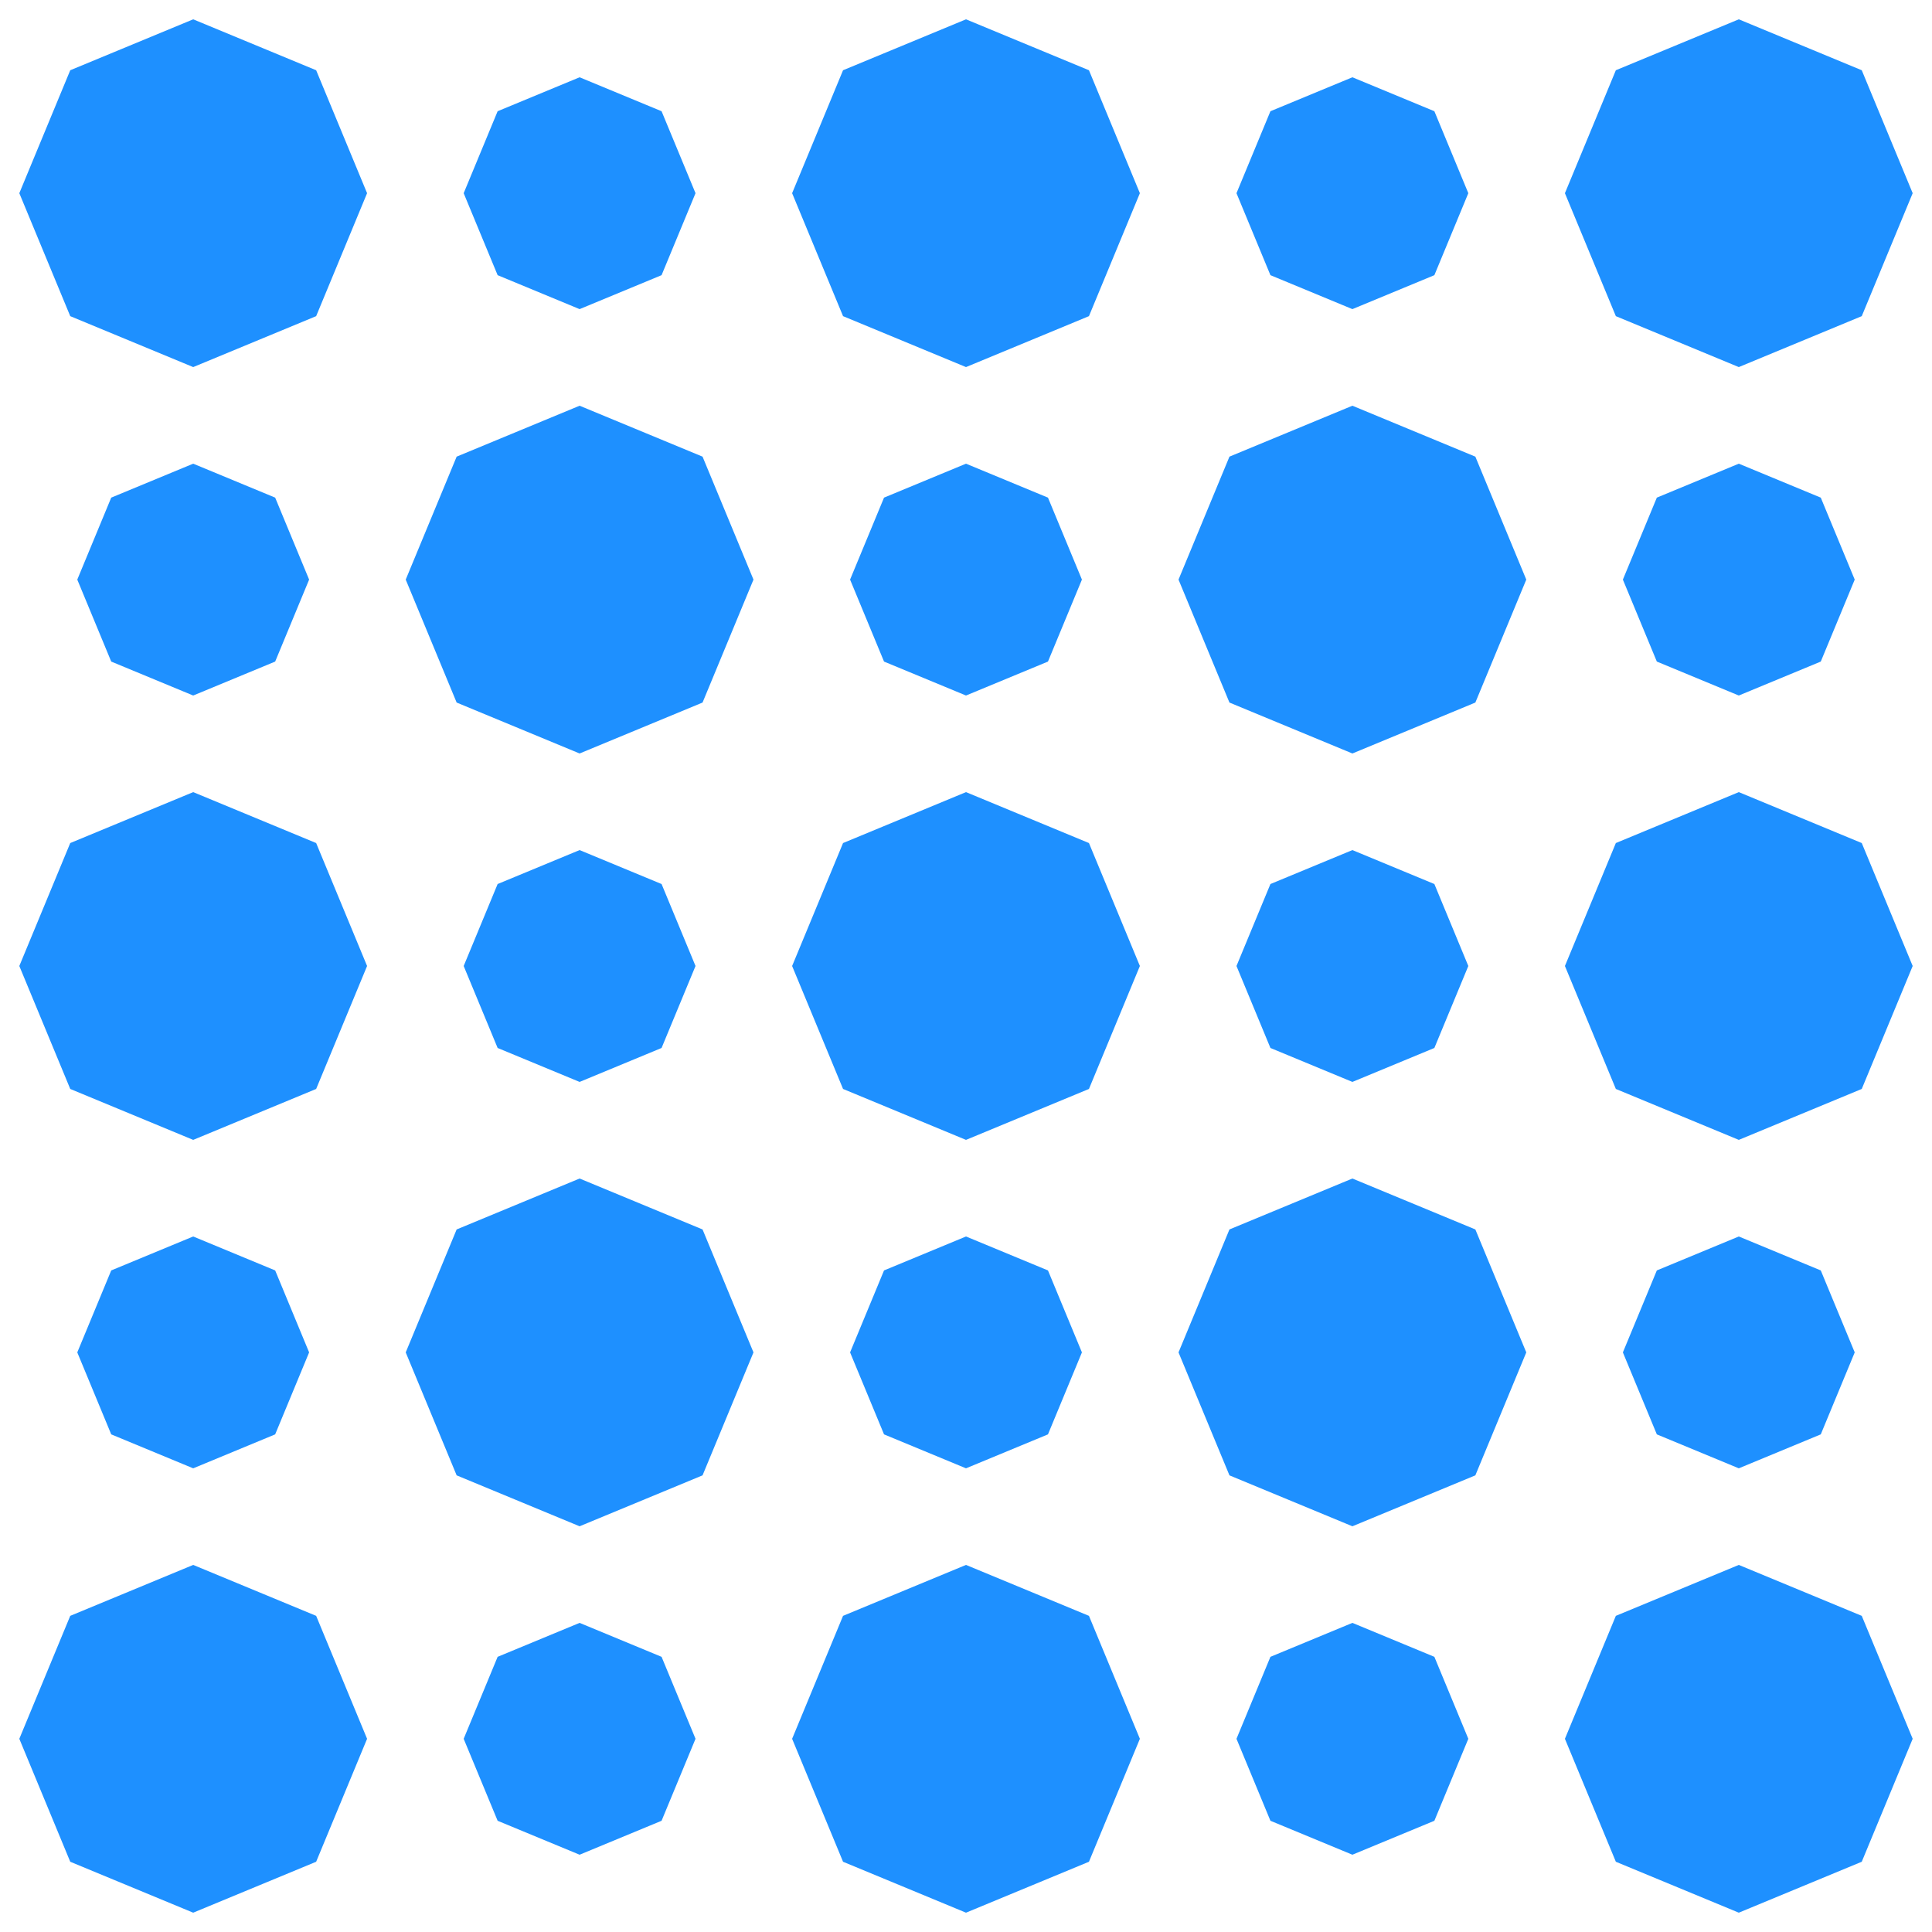
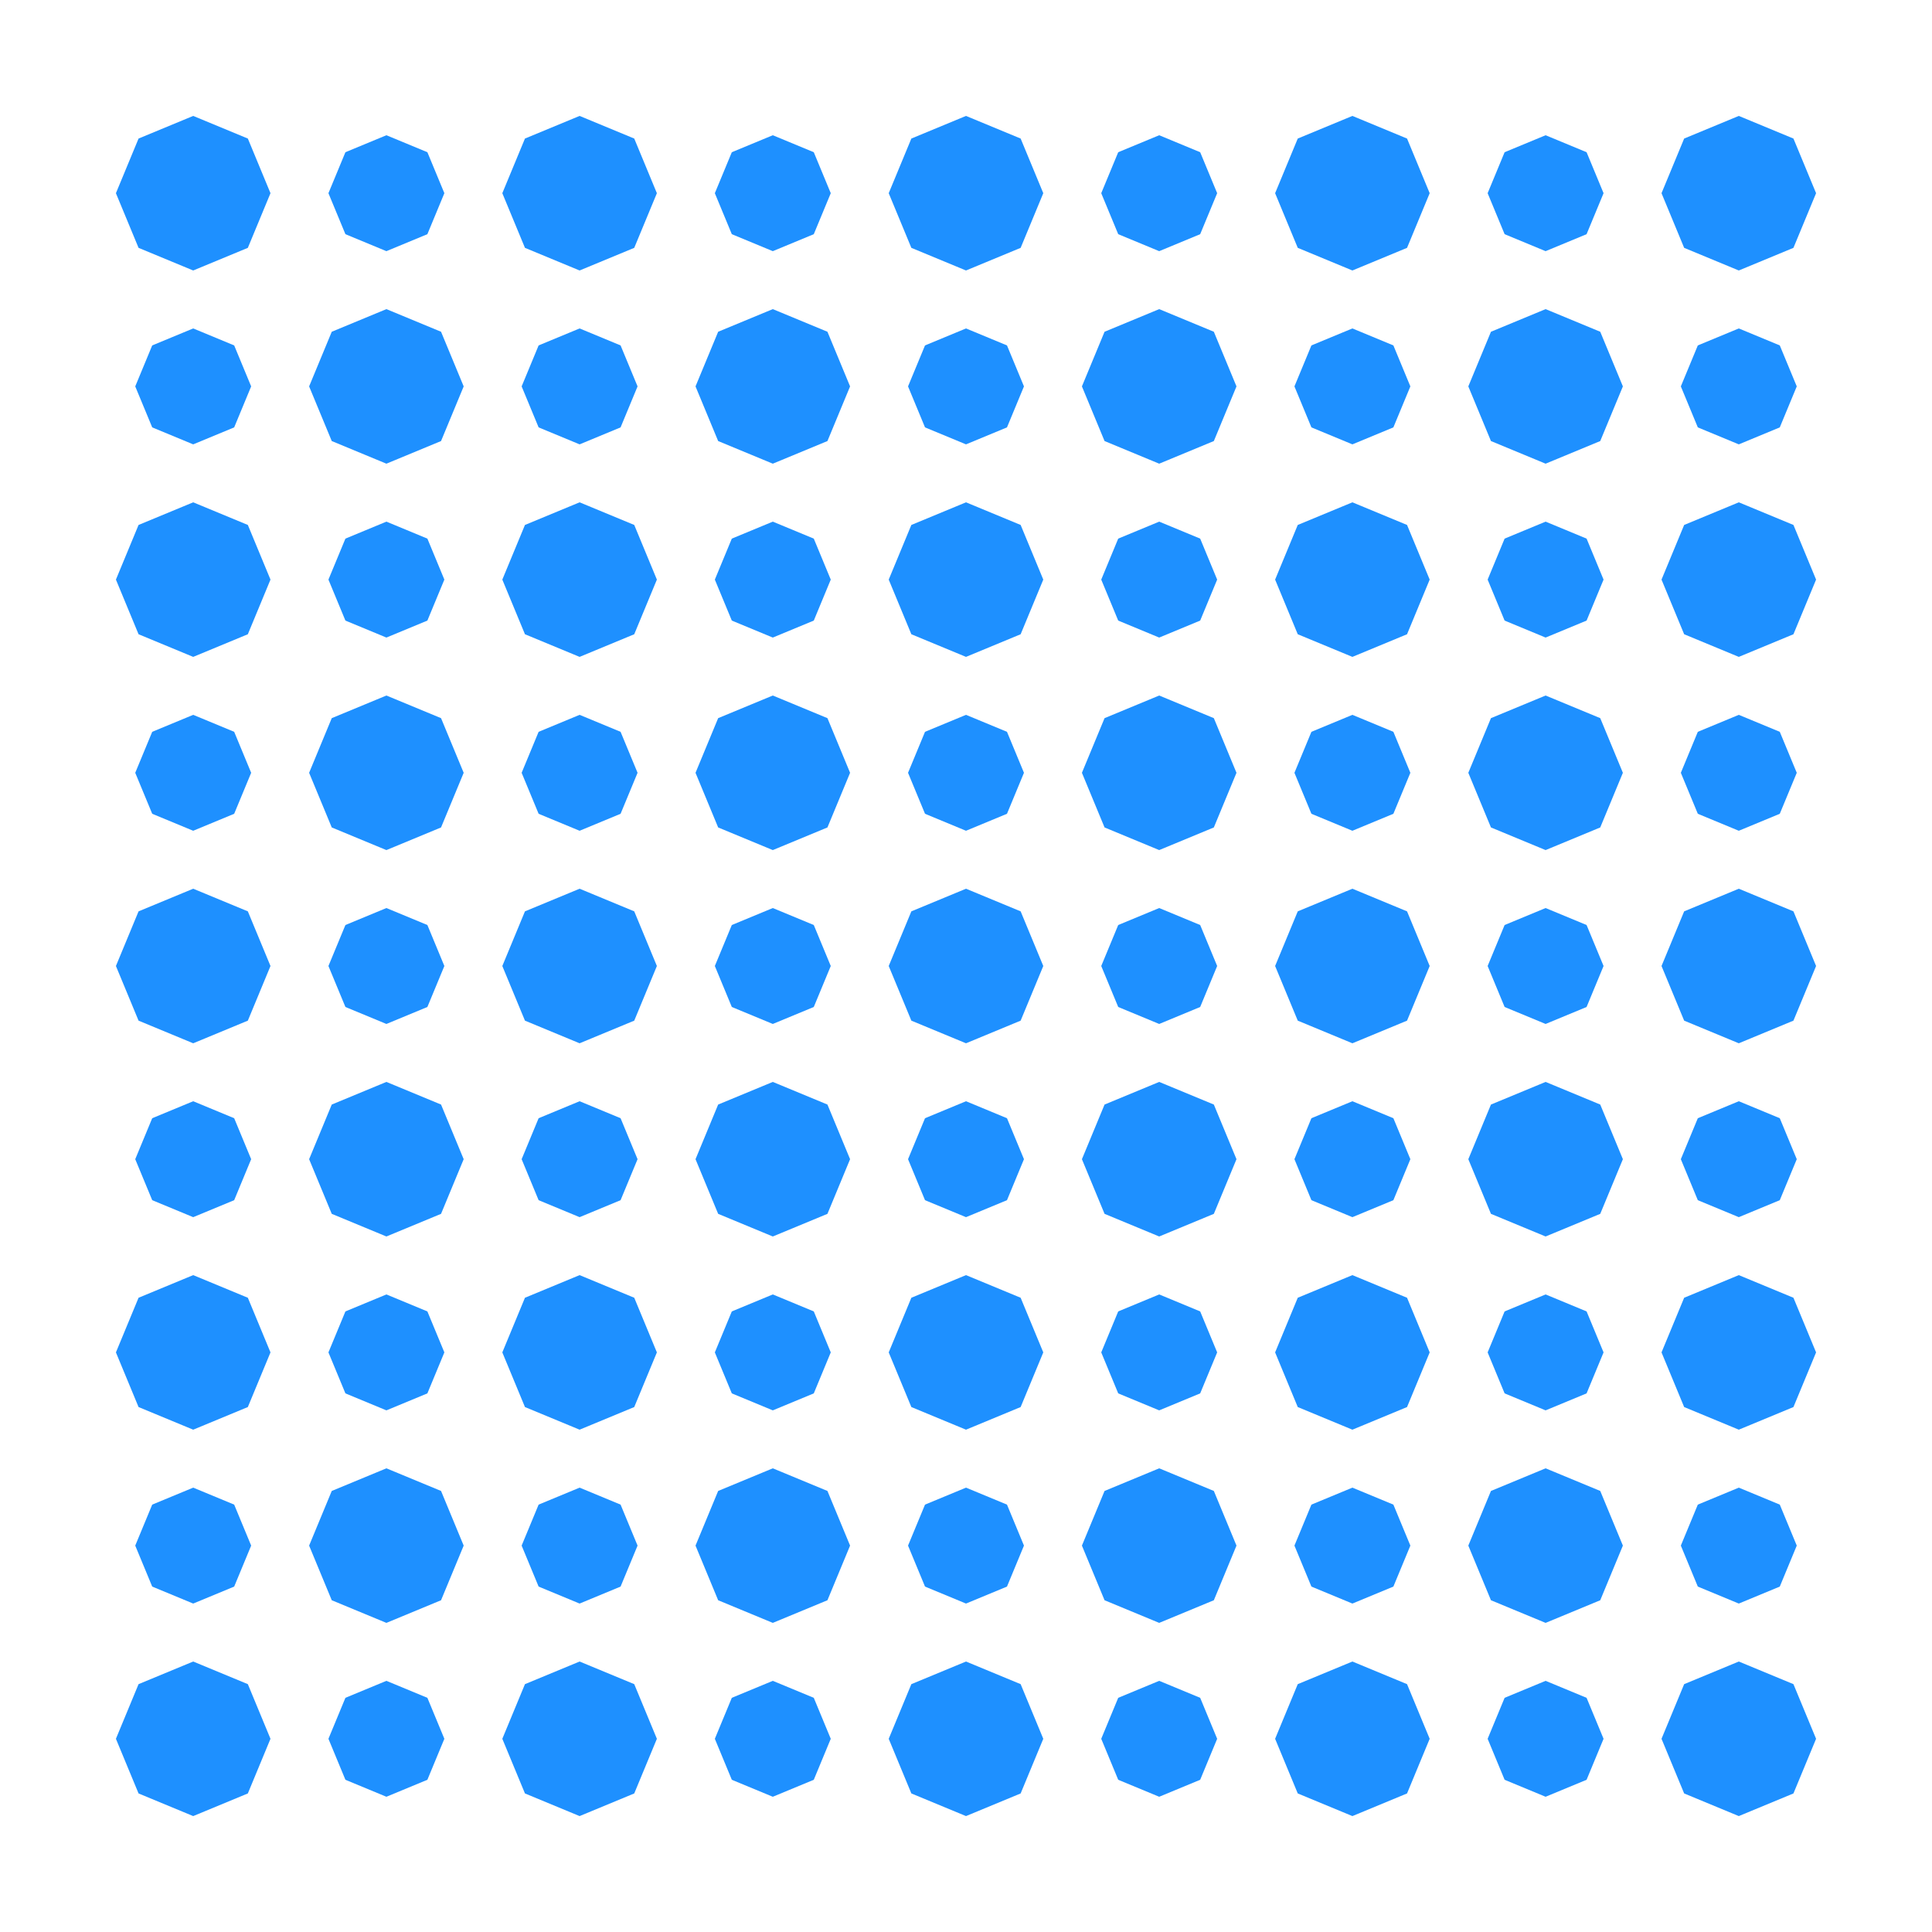
<svg xmlns="http://www.w3.org/2000/svg" baseProfile="full" height="250" version="1.1" width="250">
  <defs />
  <g transform=" rotate(0, 125, 125)">
    <rect fill="white" height="250" width="250" x="0" y="0" />
-     <polygon fill="dodgerblue" opacity="1" points="25,2.5 9.09,9.09 2.5,25 9.09,40.91 25,47.5 40.91,40.91 47.5,25 40.91,9.09" stroke-width="0" transform=" rotate(0, 25, 25)" />
-     <polygon fill="dodgerblue" opacity="1" points="75.0,10.0 64.393,14.393 60.0,25 64.393,35.607 75.0,40.0 85.607,35.607 90.0,25 85.607,14.393" stroke-width="0" transform=" rotate(0, 75, 25)" />
-     <polygon fill="dodgerblue" opacity="1" points="125.0,2.5 109.09,9.09 102.5,25 109.09,40.91 125.0,47.5 140.91,40.91 147.5,25 140.91,9.09" stroke-width="0" transform=" rotate(0, 125, 25)" />
-     <polygon fill="dodgerblue" opacity="1" points="175.0,10.0 164.393,14.393 160.0,25 164.393,35.607 175.0,40.0 185.607,35.607 190.0,25 185.607,14.393" stroke-width="0" transform=" rotate(0, 175, 25)" />
-     <polygon fill="dodgerblue" opacity="1" points="225.0,2.5 209.09,9.09 202.5,25 209.09,40.91 225.0,47.5 240.91,40.91 247.5,25 240.91,9.09" stroke-width="0" transform=" rotate(0, 225, 25)" />
-     <polygon fill="dodgerblue" opacity="1" points="25,60.0 14.393,64.393 10.0,75.0 14.393,85.607 25,90.0 35.607,85.607 40.0,75.0 35.607,64.393" stroke-width="0" transform=" rotate(0, 25, 75)" />
-     <polygon fill="dodgerblue" opacity="1" points="75.0,52.5 59.09,59.09 52.5,75.0 59.09,90.91 75.0,97.5 90.91,90.91 97.5,75.0 90.91,59.09" stroke-width="0" transform=" rotate(0, 75, 75)" />
-     <polygon fill="dodgerblue" opacity="1" points="125.0,60.0 114.393,64.393 110.0,75.0 114.393,85.607 125.0,90.0 135.607,85.607 140.0,75.0 135.607,64.393" stroke-width="0" transform=" rotate(0, 125, 75)" />
-     <polygon fill="dodgerblue" opacity="1" points="175.0,52.5 159.09,59.09 152.5,75.0 159.09,90.91 175.0,97.5 190.91,90.91 197.5,75.0 190.91,59.09" stroke-width="0" transform=" rotate(0, 175, 75)" />
-     <polygon fill="dodgerblue" opacity="1" points="225.0,60.0 214.393,64.393 210.0,75.0 214.393,85.607 225.0,90.0 235.607,85.607 240.0,75.0 235.607,64.393" stroke-width="0" transform=" rotate(0, 225, 75)" />
-     <polygon fill="dodgerblue" opacity="1" points="25,102.5 9.09,109.09 2.5,125.0 9.09,140.91 25,147.5 40.91,140.91 47.5,125.0 40.91,109.09" stroke-width="0" transform=" rotate(0, 25, 125)" />
-     <polygon fill="dodgerblue" opacity="1" points="75.0,110.0 64.393,114.393 60.0,125.0 64.393,135.607 75.0,140.0 85.607,135.607 90.0,125.0 85.607,114.393" stroke-width="0" transform=" rotate(0, 75, 125)" />
-     <polygon fill="dodgerblue" opacity="1" points="125.0,102.5 109.09,109.09 102.5,125.0 109.09,140.91 125.0,147.5 140.91,140.91 147.5,125.0 140.91,109.09" stroke-width="0" transform=" rotate(0, 125, 125)" />
-     <polygon fill="dodgerblue" opacity="1" points="175.0,110.0 164.393,114.393 160.0,125.0 164.393,135.607 175.0,140.0 185.607,135.607 190.0,125.0 185.607,114.393" stroke-width="0" transform=" rotate(0, 175, 125)" />
-     <polygon fill="dodgerblue" opacity="1" points="225.0,102.5 209.09,109.09 202.5,125.0 209.09,140.91 225.0,147.5 240.91,140.91 247.5,125.0 240.91,109.09" stroke-width="0" transform=" rotate(0, 225, 125)" />
-     <polygon fill="dodgerblue" opacity="1" points="25,160.0 14.393,164.393 10.0,175.0 14.393,185.607 25,190.0 35.607,185.607 40.0,175.0 35.607,164.393" stroke-width="0" transform=" rotate(0, 25, 175)" />
-     <polygon fill="dodgerblue" opacity="1" points="75.0,152.5 59.09,159.09 52.5,175.0 59.09,190.91 75.0,197.5 90.91,190.91 97.5,175.0 90.91,159.09" stroke-width="0" transform=" rotate(0, 75, 175)" />
-     <polygon fill="dodgerblue" opacity="1" points="125.0,160.0 114.393,164.393 110.0,175.0 114.393,185.607 125.0,190.0 135.607,185.607 140.0,175.0 135.607,164.393" stroke-width="0" transform=" rotate(0, 125, 175)" />
-     <polygon fill="dodgerblue" opacity="1" points="175.0,152.5 159.09,159.09 152.5,175.0 159.09,190.91 175.0,197.5 190.91,190.91 197.5,175.0 190.91,159.09" stroke-width="0" transform=" rotate(0, 175, 175)" />
-     <polygon fill="dodgerblue" opacity="1" points="225.0,160.0 214.393,164.393 210.0,175.0 214.393,185.607 225.0,190.0 235.607,185.607 240.0,175.0 235.607,164.393" stroke-width="0" transform=" rotate(0, 225, 175)" />
-     <polygon fill="dodgerblue" opacity="1" points="25,202.5 9.09,209.09 2.5,225.0 9.09,240.91 25,247.5 40.91,240.91 47.5,225.0 40.91,209.09" stroke-width="0" transform=" rotate(0, 25, 225)" />
-     <polygon fill="dodgerblue" opacity="1" points="75.0,210.0 64.393,214.393 60.0,225.0 64.393,235.607 75.0,240.0 85.607,235.607 90.0,225.0 85.607,214.393" stroke-width="0" transform=" rotate(0, 75, 225)" />
-     <polygon fill="dodgerblue" opacity="1" points="125.0,202.5 109.09,209.09 102.5,225.0 109.09,240.91 125.0,247.5 140.91,240.91 147.5,225.0 140.91,209.09" stroke-width="0" transform=" rotate(0, 125, 225)" />
-     <polygon fill="dodgerblue" opacity="1" points="175.0,210.0 164.393,214.393 160.0,225.0 164.393,235.607 175.0,240.0 185.607,235.607 190.0,225.0 185.607,214.393" stroke-width="0" transform=" rotate(0, 175, 225)" />
-     <polygon fill="dodgerblue" opacity="1" points="225.0,202.5 209.09,209.09 202.5,225.0 209.09,240.91 225.0,247.5 240.91,240.91 247.5,225.0 240.91,209.09" stroke-width="0" transform=" rotate(0, 225, 225)" />
+     <polygon fill="dodgerblue" opacity="1" points="25.0,15.0 17.929,17.929 15.0,25 17.929,32.071 25,35.0 32.071,32.071 35.0,25 32.071,17.929" stroke-width="0" transform=" rotate(0, 25, 25)" />
+     <polygon fill="dodgerblue" opacity="1" points="50.0,17.5 44.697,19.697 42.5,25.0 44.697,30.303 50.0,32.5 55.303,30.303 57.5,25 55.303,19.697" stroke-width="0" transform=" rotate(0, 50, 25)" />
+     <polygon fill="dodgerblue" opacity="1" points="75.0,15.0 67.929,17.929 65.0,25 67.929,32.071 75.0,35.0 82.071,32.071 85.0,25 82.071,17.929" stroke-width="0" transform=" rotate(0, 75, 25)" />
+     <polygon fill="dodgerblue" opacity="1" points="100.0,17.5 94.697,19.697 92.5,25.0 94.697,30.303 100.0,32.5 105.303,30.303 107.5,25 105.303,19.697" stroke-width="0" transform=" rotate(0, 100, 25)" />
+     <polygon fill="dodgerblue" opacity="1" points="125.0,15.0 117.929,17.929 115.0,25 117.929,32.071 125.0,35.0 132.071,32.071 135.0,25 132.071,17.929" stroke-width="0" transform=" rotate(0, 125, 25)" />
+     <polygon fill="dodgerblue" opacity="1" points="150.0,17.5 144.697,19.697 142.5,25.0 144.697,30.303 150.0,32.5 155.303,30.303 157.5,25 155.303,19.697" stroke-width="0" transform=" rotate(0, 150, 25)" />
+     <polygon fill="dodgerblue" opacity="1" points="175.0,15.0 167.929,17.929 165.0,25 167.929,32.071 175.0,35.0 182.071,32.071 185.0,25 182.071,17.929" stroke-width="0" transform=" rotate(0, 175, 25)" />
+     <polygon fill="dodgerblue" opacity="1" points="200.0,17.5 194.697,19.697 192.5,25.0 194.697,30.303 200.0,32.5 205.303,30.303 207.5,25 205.303,19.697" stroke-width="0" transform=" rotate(0, 200, 25)" />
+     <polygon fill="dodgerblue" opacity="1" points="225.0,15.0 217.929,17.929 215.0,25 217.929,32.071 225.0,35.0 232.071,32.071 235.0,25 232.071,17.929" stroke-width="0" transform=" rotate(0, 225, 25)" />
+     <polygon fill="dodgerblue" opacity="1" points="25.0,42.5 19.697,44.697 17.5,50.0 19.697,55.303 25,57.5 30.303,55.303 32.5,50.0 30.303,44.697" stroke-width="0" transform=" rotate(0, 25, 50)" />
+     <polygon fill="dodgerblue" opacity="1" points="50.0,40.0 42.929,42.929 40.0,50.0 42.929,57.071 50.0,60.0 57.071,57.071 60.0,50.0 57.071,42.929" stroke-width="0" transform=" rotate(0, 50, 50)" />
+     <polygon fill="dodgerblue" opacity="1" points="75.0,42.5 69.697,44.697 67.5,50.0 69.697,55.303 75.0,57.5 80.303,55.303 82.5,50.0 80.303,44.697" stroke-width="0" transform=" rotate(0, 75, 50)" />
+     <polygon fill="dodgerblue" opacity="1" points="100.0,40.0 92.929,42.929 90.0,50.0 92.929,57.071 100.0,60.0 107.071,57.071 110.0,50.0 107.071,42.929" stroke-width="0" transform=" rotate(0, 100, 50)" />
+     <polygon fill="dodgerblue" opacity="1" points="125.0,42.5 119.697,44.697 117.5,50.0 119.697,55.303 125.0,57.5 130.303,55.303 132.5,50.0 130.303,44.697" stroke-width="0" transform=" rotate(0, 125, 50)" />
+     <polygon fill="dodgerblue" opacity="1" points="150.0,40.0 142.929,42.929 140.0,50.0 142.929,57.071 150.0,60.0 157.071,57.071 160.0,50.0 157.071,42.929" stroke-width="0" transform=" rotate(0, 150, 50)" />
+     <polygon fill="dodgerblue" opacity="1" points="175.0,42.5 169.697,44.697 167.5,50.0 169.697,55.303 175.0,57.5 180.303,55.303 182.5,50.0 180.303,44.697" stroke-width="0" transform=" rotate(0, 175, 50)" />
+     <polygon fill="dodgerblue" opacity="1" points="200.0,40.0 192.929,42.929 190.0,50.0 192.929,57.071 200.0,60.0 207.071,57.071 210.0,50.0 207.071,42.929" stroke-width="0" transform=" rotate(0, 200, 50)" />
+     <polygon fill="dodgerblue" opacity="1" points="225.0,42.5 219.697,44.697 217.5,50.0 219.697,55.303 225.0,57.5 230.303,55.303 232.5,50.0 230.303,44.697" stroke-width="0" transform=" rotate(0, 225, 50)" />
+     <polygon fill="dodgerblue" opacity="1" points="25.0,65.0 17.929,67.929 15.0,75.0 17.929,82.071 25,85.0 32.071,82.071 35.0,75.0 32.071,67.929" stroke-width="0" transform=" rotate(0, 25, 75)" />
+     <polygon fill="dodgerblue" opacity="1" points="50.0,67.5 44.697,69.697 42.5,75.0 44.697,80.303 50.0,82.5 55.303,80.303 57.5,75.0 55.303,69.697" stroke-width="0" transform=" rotate(0, 50, 75)" />
+     <polygon fill="dodgerblue" opacity="1" points="75.0,65.0 67.929,67.929 65.0,75.0 67.929,82.071 75.0,85.0 82.071,82.071 85.0,75.0 82.071,67.929" stroke-width="0" transform=" rotate(0, 75, 75)" />
+     <polygon fill="dodgerblue" opacity="1" points="100.0,67.5 94.697,69.697 92.5,75.0 94.697,80.303 100.0,82.5 105.303,80.303 107.5,75.0 105.303,69.697" stroke-width="0" transform=" rotate(0, 100, 75)" />
+     <polygon fill="dodgerblue" opacity="1" points="125.0,65.0 117.929,67.929 115.0,75.0 117.929,82.071 125.0,85.0 132.071,82.071 135.0,75.0 132.071,67.929" stroke-width="0" transform=" rotate(0, 125, 75)" />
+     <polygon fill="dodgerblue" opacity="1" points="150.0,67.5 144.697,69.697 142.5,75.0 144.697,80.303 150.0,82.5 155.303,80.303 157.5,75.0 155.303,69.697" stroke-width="0" transform=" rotate(0, 150, 75)" />
+     <polygon fill="dodgerblue" opacity="1" points="175.0,65.0 167.929,67.929 165.0,75.0 167.929,82.071 175.0,85.0 182.071,82.071 185.0,75.0 182.071,67.929" stroke-width="0" transform=" rotate(0, 175, 75)" />
+     <polygon fill="dodgerblue" opacity="1" points="200.0,67.5 194.697,69.697 192.5,75.0 194.697,80.303 200.0,82.5 205.303,80.303 207.5,75.0 205.303,69.697" stroke-width="0" transform=" rotate(0, 200, 75)" />
+     <polygon fill="dodgerblue" opacity="1" points="225.0,65.0 217.929,67.929 215.0,75.0 217.929,82.071 225.0,85.0 232.071,82.071 235.0,75.0 232.071,67.929" stroke-width="0" transform=" rotate(0, 225, 75)" />
+     <polygon fill="dodgerblue" opacity="1" points="25.0,92.5 19.697,94.697 17.5,100.0 19.697,105.303 25,107.5 30.303,105.303 32.5,100.0 30.303,94.697" stroke-width="0" transform=" rotate(0, 25, 100)" />
+     <polygon fill="dodgerblue" opacity="1" points="50.0,90.0 42.929,92.929 40.0,100.0 42.929,107.071 50.0,110.0 57.071,107.071 60.0,100.0 57.071,92.929" stroke-width="0" transform=" rotate(0, 50, 100)" />
+     <polygon fill="dodgerblue" opacity="1" points="75.0,92.5 69.697,94.697 67.5,100.0 69.697,105.303 75.0,107.5 80.303,105.303 82.5,100.0 80.303,94.697" stroke-width="0" transform=" rotate(0, 75, 100)" />
+     <polygon fill="dodgerblue" opacity="1" points="100.0,90.0 92.929,92.929 90.0,100.0 92.929,107.071 100.0,110.0 107.071,107.071 110.0,100.0 107.071,92.929" stroke-width="0" transform=" rotate(0, 100, 100)" />
+     <polygon fill="dodgerblue" opacity="1" points="125.0,92.5 119.697,94.697 117.5,100.0 119.697,105.303 125.0,107.5 130.303,105.303 132.5,100.0 130.303,94.697" stroke-width="0" transform=" rotate(0, 125, 100)" />
+     <polygon fill="dodgerblue" opacity="1" points="150.0,90.0 142.929,92.929 140.0,100.0 142.929,107.071 150.0,110.0 157.071,107.071 160.0,100.0 157.071,92.929" stroke-width="0" transform=" rotate(0, 150, 100)" />
+     <polygon fill="dodgerblue" opacity="1" points="175.0,92.5 169.697,94.697 167.5,100.0 169.697,105.303 175.0,107.5 180.303,105.303 182.5,100.0 180.303,94.697" stroke-width="0" transform=" rotate(0, 175, 100)" />
+     <polygon fill="dodgerblue" opacity="1" points="200.0,90.0 192.929,92.929 190.0,100.0 192.929,107.071 200.0,110.0 207.071,107.071 210.0,100.0 207.071,92.929" stroke-width="0" transform=" rotate(0, 200, 100)" />
+     <polygon fill="dodgerblue" opacity="1" points="225.0,92.5 219.697,94.697 217.5,100.0 219.697,105.303 225.0,107.5 230.303,105.303 232.5,100.0 230.303,94.697" stroke-width="0" transform=" rotate(0, 225, 100)" />
+     <polygon fill="dodgerblue" opacity="1" points="25.0,115.0 17.929,117.929 15.0,125.0 17.929,132.071 25,135.0 32.071,132.071 35.0,125.0 32.071,117.929" stroke-width="0" transform=" rotate(0, 25, 125)" />
+     <polygon fill="dodgerblue" opacity="1" points="50.0,117.5 44.697,119.697 42.5,125.0 44.697,130.303 50.0,132.5 55.303,130.303 57.5,125.0 55.303,119.697" stroke-width="0" transform=" rotate(0, 50, 125)" />
+     <polygon fill="dodgerblue" opacity="1" points="75.0,115.0 67.929,117.929 65.0,125.0 67.929,132.071 75.0,135.0 82.071,132.071 85.0,125.0 82.071,117.929" stroke-width="0" transform=" rotate(0, 75, 125)" />
+     <polygon fill="dodgerblue" opacity="1" points="100.0,117.5 94.697,119.697 92.5,125.0 94.697,130.303 100.0,132.5 105.303,130.303 107.5,125.0 105.303,119.697" stroke-width="0" transform=" rotate(0, 100, 125)" />
+     <polygon fill="dodgerblue" opacity="1" points="125.0,115.0 117.929,117.929 115.0,125.0 117.929,132.071 125.0,135.0 132.071,132.071 135.0,125.0 132.071,117.929" stroke-width="0" transform=" rotate(0, 125, 125)" />
+     <polygon fill="dodgerblue" opacity="1" points="150.0,117.5 144.697,119.697 142.5,125.0 144.697,130.303 150.0,132.5 155.303,130.303 157.5,125.0 155.303,119.697" stroke-width="0" transform=" rotate(0, 150, 125)" />
+     <polygon fill="dodgerblue" opacity="1" points="175.0,115.0 167.929,117.929 165.0,125.0 167.929,132.071 175.0,135.0 182.071,132.071 185.0,125.0 182.071,117.929" stroke-width="0" transform=" rotate(0, 175, 125)" />
+     <polygon fill="dodgerblue" opacity="1" points="200.0,117.5 194.697,119.697 192.5,125.0 194.697,130.303 200.0,132.5 205.303,130.303 207.5,125.0 205.303,119.697" stroke-width="0" transform=" rotate(0, 200, 125)" />
+     <polygon fill="dodgerblue" opacity="1" points="225.0,115.0 217.929,117.929 215.0,125.0 217.929,132.071 225.0,135.0 232.071,132.071 235.0,125.0 232.071,117.929" stroke-width="0" transform=" rotate(0, 225, 125)" />
+     <polygon fill="dodgerblue" opacity="1" points="25.0,142.5 19.697,144.697 17.5,150.0 19.697,155.303 25,157.5 30.303,155.303 32.5,150.0 30.303,144.697" stroke-width="0" transform=" rotate(0, 25, 150)" />
+     <polygon fill="dodgerblue" opacity="1" points="50.0,140.0 42.929,142.929 40.0,150.0 42.929,157.071 50.0,160.0 57.071,157.071 60.0,150.0 57.071,142.929" stroke-width="0" transform=" rotate(0, 50, 150)" />
+     <polygon fill="dodgerblue" opacity="1" points="75.0,142.5 69.697,144.697 67.5,150.0 69.697,155.303 75.0,157.5 80.303,155.303 82.5,150.0 80.303,144.697" stroke-width="0" transform=" rotate(0, 75, 150)" />
+     <polygon fill="dodgerblue" opacity="1" points="100.0,140.0 92.929,142.929 90.0,150.0 92.929,157.071 100.0,160.0 107.071,157.071 110.0,150.0 107.071,142.929" stroke-width="0" transform=" rotate(0, 100, 150)" />
+     <polygon fill="dodgerblue" opacity="1" points="125.0,142.5 119.697,144.697 117.5,150.0 119.697,155.303 125.0,157.5 130.303,155.303 132.5,150.0 130.303,144.697" stroke-width="0" transform=" rotate(0, 125, 150)" />
+     <polygon fill="dodgerblue" opacity="1" points="150.0,140.0 142.929,142.929 140.0,150.0 142.929,157.071 150.0,160.0 157.071,157.071 160.0,150.0 157.071,142.929" stroke-width="0" transform=" rotate(0, 150, 150)" />
+     <polygon fill="dodgerblue" opacity="1" points="175.0,142.5 169.697,144.697 167.5,150.0 169.697,155.303 175.0,157.5 180.303,155.303 182.5,150.0 180.303,144.697" stroke-width="0" transform=" rotate(0, 175, 150)" />
+     <polygon fill="dodgerblue" opacity="1" points="200.0,140.0 192.929,142.929 190.0,150.0 192.929,157.071 200.0,160.0 207.071,157.071 210.0,150.0 207.071,142.929" stroke-width="0" transform=" rotate(0, 200, 150)" />
+     <polygon fill="dodgerblue" opacity="1" points="225.0,142.5 219.697,144.697 217.5,150.0 219.697,155.303 225.0,157.5 230.303,155.303 232.5,150.0 230.303,144.697" stroke-width="0" transform=" rotate(0, 225, 150)" />
+     <polygon fill="dodgerblue" opacity="1" points="25.0,165.0 17.929,167.929 15.0,175.0 17.929,182.071 25,185.0 32.071,182.071 35.0,175.0 32.071,167.929" stroke-width="0" transform=" rotate(0, 25, 175)" />
+     <polygon fill="dodgerblue" opacity="1" points="50.0,167.5 44.697,169.697 42.5,175.0 44.697,180.303 50.0,182.5 55.303,180.303 57.5,175.0 55.303,169.697" stroke-width="0" transform=" rotate(0, 50, 175)" />
+     <polygon fill="dodgerblue" opacity="1" points="75.0,165.0 67.929,167.929 65.0,175.0 67.929,182.071 75.0,185.0 82.071,182.071 85.0,175.0 82.071,167.929" stroke-width="0" transform=" rotate(0, 75, 175)" />
+     <polygon fill="dodgerblue" opacity="1" points="100.0,167.5 94.697,169.697 92.5,175.0 94.697,180.303 100.0,182.5 105.303,180.303 107.5,175.0 105.303,169.697" stroke-width="0" transform=" rotate(0, 100, 175)" />
+     <polygon fill="dodgerblue" opacity="1" points="125.0,165.0 117.929,167.929 115.0,175.0 117.929,182.071 125.0,185.0 132.071,182.071 135.0,175.0 132.071,167.929" stroke-width="0" transform=" rotate(0, 125, 175)" />
+     <polygon fill="dodgerblue" opacity="1" points="150.0,167.5 144.697,169.697 142.5,175.0 144.697,180.303 150.0,182.5 155.303,180.303 157.5,175.0 155.303,169.697" stroke-width="0" transform=" rotate(0, 150, 175)" />
+     <polygon fill="dodgerblue" opacity="1" points="175.0,165.0 167.929,167.929 165.0,175.0 167.929,182.071 175.0,185.0 182.071,182.071 185.0,175.0 182.071,167.929" stroke-width="0" transform=" rotate(0, 175, 175)" />
+     <polygon fill="dodgerblue" opacity="1" points="200.0,167.5 194.697,169.697 192.5,175.0 194.697,180.303 200.0,182.5 205.303,180.303 207.5,175.0 205.303,169.697" stroke-width="0" transform=" rotate(0, 200, 175)" />
+     <polygon fill="dodgerblue" opacity="1" points="225.0,165.0 217.929,167.929 215.0,175.0 217.929,182.071 225.0,185.0 232.071,182.071 235.0,175.0 232.071,167.929" stroke-width="0" transform=" rotate(0, 225, 175)" />
+     <polygon fill="dodgerblue" opacity="1" points="25.0,192.5 19.697,194.697 17.5,200.0 19.697,205.303 25,207.5 30.303,205.303 32.5,200.0 30.303,194.697" stroke-width="0" transform=" rotate(0, 25, 200)" />
+     <polygon fill="dodgerblue" opacity="1" points="50.0,190.0 42.929,192.929 40.0,200.0 42.929,207.071 50.0,210.0 57.071,207.071 60.0,200.0 57.071,192.929" stroke-width="0" transform=" rotate(0, 50, 200)" />
+     <polygon fill="dodgerblue" opacity="1" points="75.0,192.5 69.697,194.697 67.5,200.0 69.697,205.303 75.0,207.5 80.303,205.303 82.5,200.0 80.303,194.697" stroke-width="0" transform=" rotate(0, 75, 200)" />
+     <polygon fill="dodgerblue" opacity="1" points="100.0,190.0 92.929,192.929 90.0,200.0 92.929,207.071 100.0,210.0 107.071,207.071 110.0,200.0 107.071,192.929" stroke-width="0" transform=" rotate(0, 100, 200)" />
+     <polygon fill="dodgerblue" opacity="1" points="125.0,192.5 119.697,194.697 117.5,200.0 119.697,205.303 125.0,207.5 130.303,205.303 132.5,200.0 130.303,194.697" stroke-width="0" transform=" rotate(0, 125, 200)" />
+     <polygon fill="dodgerblue" opacity="1" points="150.0,190.0 142.929,192.929 140.0,200.0 142.929,207.071 150.0,210.0 157.071,207.071 160.0,200.0 157.071,192.929" stroke-width="0" transform=" rotate(0, 150, 200)" />
+     <polygon fill="dodgerblue" opacity="1" points="175.0,192.5 169.697,194.697 167.5,200.0 169.697,205.303 175.0,207.5 180.303,205.303 182.5,200.0 180.303,194.697" stroke-width="0" transform=" rotate(0, 175, 200)" />
+     <polygon fill="dodgerblue" opacity="1" points="200.0,190.0 192.929,192.929 190.0,200.0 192.929,207.071 200.0,210.0 207.071,207.071 210.0,200.0 207.071,192.929" stroke-width="0" transform=" rotate(0, 200, 200)" />
+     <polygon fill="dodgerblue" opacity="1" points="225.0,192.5 219.697,194.697 217.5,200.0 219.697,205.303 225.0,207.5 230.303,205.303 232.5,200.0 230.303,194.697" stroke-width="0" transform=" rotate(0, 225, 200)" />
+     <polygon fill="dodgerblue" opacity="1" points="25.0,215.0 17.929,217.929 15.0,225.0 17.929,232.071 25,235.0 32.071,232.071 35.0,225.0 32.071,217.929" stroke-width="0" transform=" rotate(0, 25, 225)" />
+     <polygon fill="dodgerblue" opacity="1" points="50.0,217.5 44.697,219.697 42.5,225.0 44.697,230.303 50.0,232.5 55.303,230.303 57.5,225.0 55.303,219.697" stroke-width="0" transform=" rotate(0, 50, 225)" />
+     <polygon fill="dodgerblue" opacity="1" points="75.0,215.0 67.929,217.929 65.0,225.0 67.929,232.071 75.0,235.0 82.071,232.071 85.0,225.0 82.071,217.929" stroke-width="0" transform=" rotate(0, 75, 225)" />
+     <polygon fill="dodgerblue" opacity="1" points="100.0,217.5 94.697,219.697 92.5,225.0 94.697,230.303 100.0,232.5 105.303,230.303 107.5,225.0 105.303,219.697" stroke-width="0" transform=" rotate(0, 100, 225)" />
+     <polygon fill="dodgerblue" opacity="1" points="125.0,215.0 117.929,217.929 115.0,225.0 117.929,232.071 125.0,235.0 132.071,232.071 135.0,225.0 132.071,217.929" stroke-width="0" transform=" rotate(0, 125, 225)" />
+     <polygon fill="dodgerblue" opacity="1" points="150.0,217.5 144.697,219.697 142.5,225.0 144.697,230.303 150.0,232.5 155.303,230.303 157.5,225.0 155.303,219.697" stroke-width="0" transform=" rotate(0, 150, 225)" />
+     <polygon fill="dodgerblue" opacity="1" points="175.0,215.0 167.929,217.929 165.0,225.0 167.929,232.071 175.0,235.0 182.071,232.071 185.0,225.0 182.071,217.929" stroke-width="0" transform=" rotate(0, 175, 225)" />
+     <polygon fill="dodgerblue" opacity="1" points="200.0,217.5 194.697,219.697 192.5,225.0 194.697,230.303 200.0,232.5 205.303,230.303 207.5,225.0 205.303,219.697" stroke-width="0" transform=" rotate(0, 200, 225)" />
+     <polygon fill="dodgerblue" opacity="1" points="225.0,215.0 217.929,217.929 215.0,225.0 217.929,232.071 225.0,235.0 232.071,232.071 235.0,225.0 232.071,217.929" stroke-width="0" transform=" rotate(0, 225, 225)" />
  </g>
</svg>
